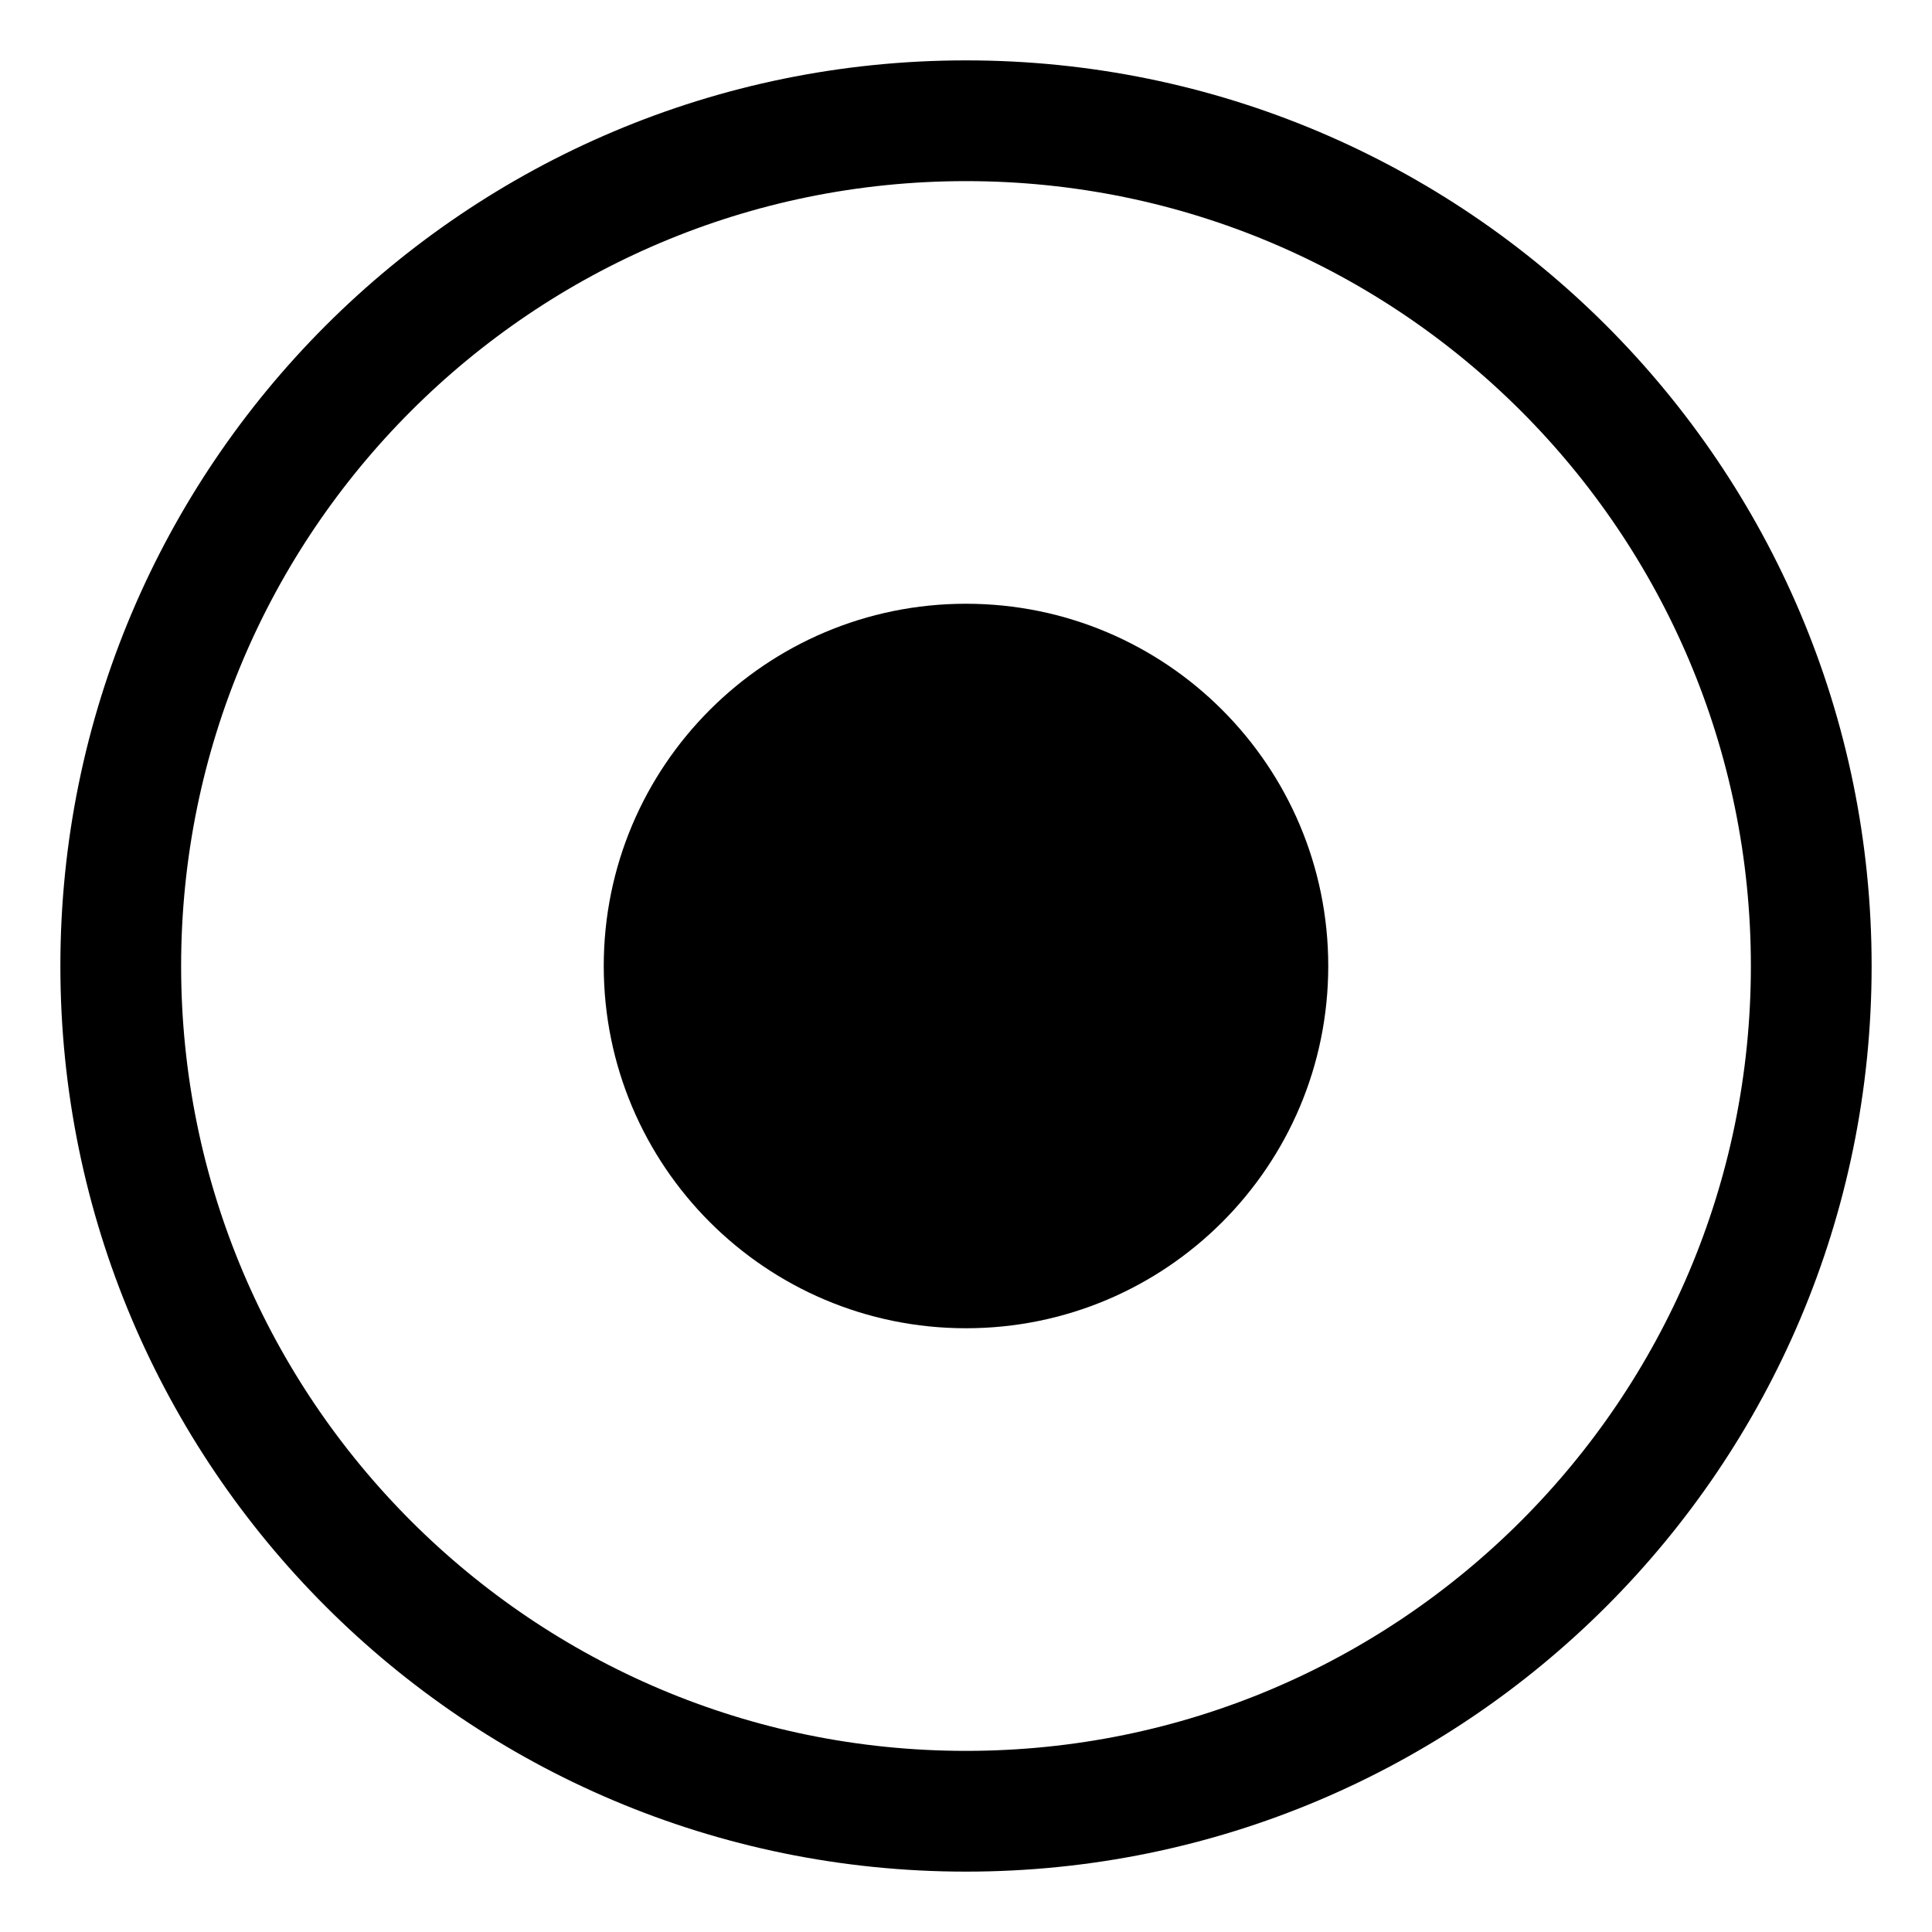
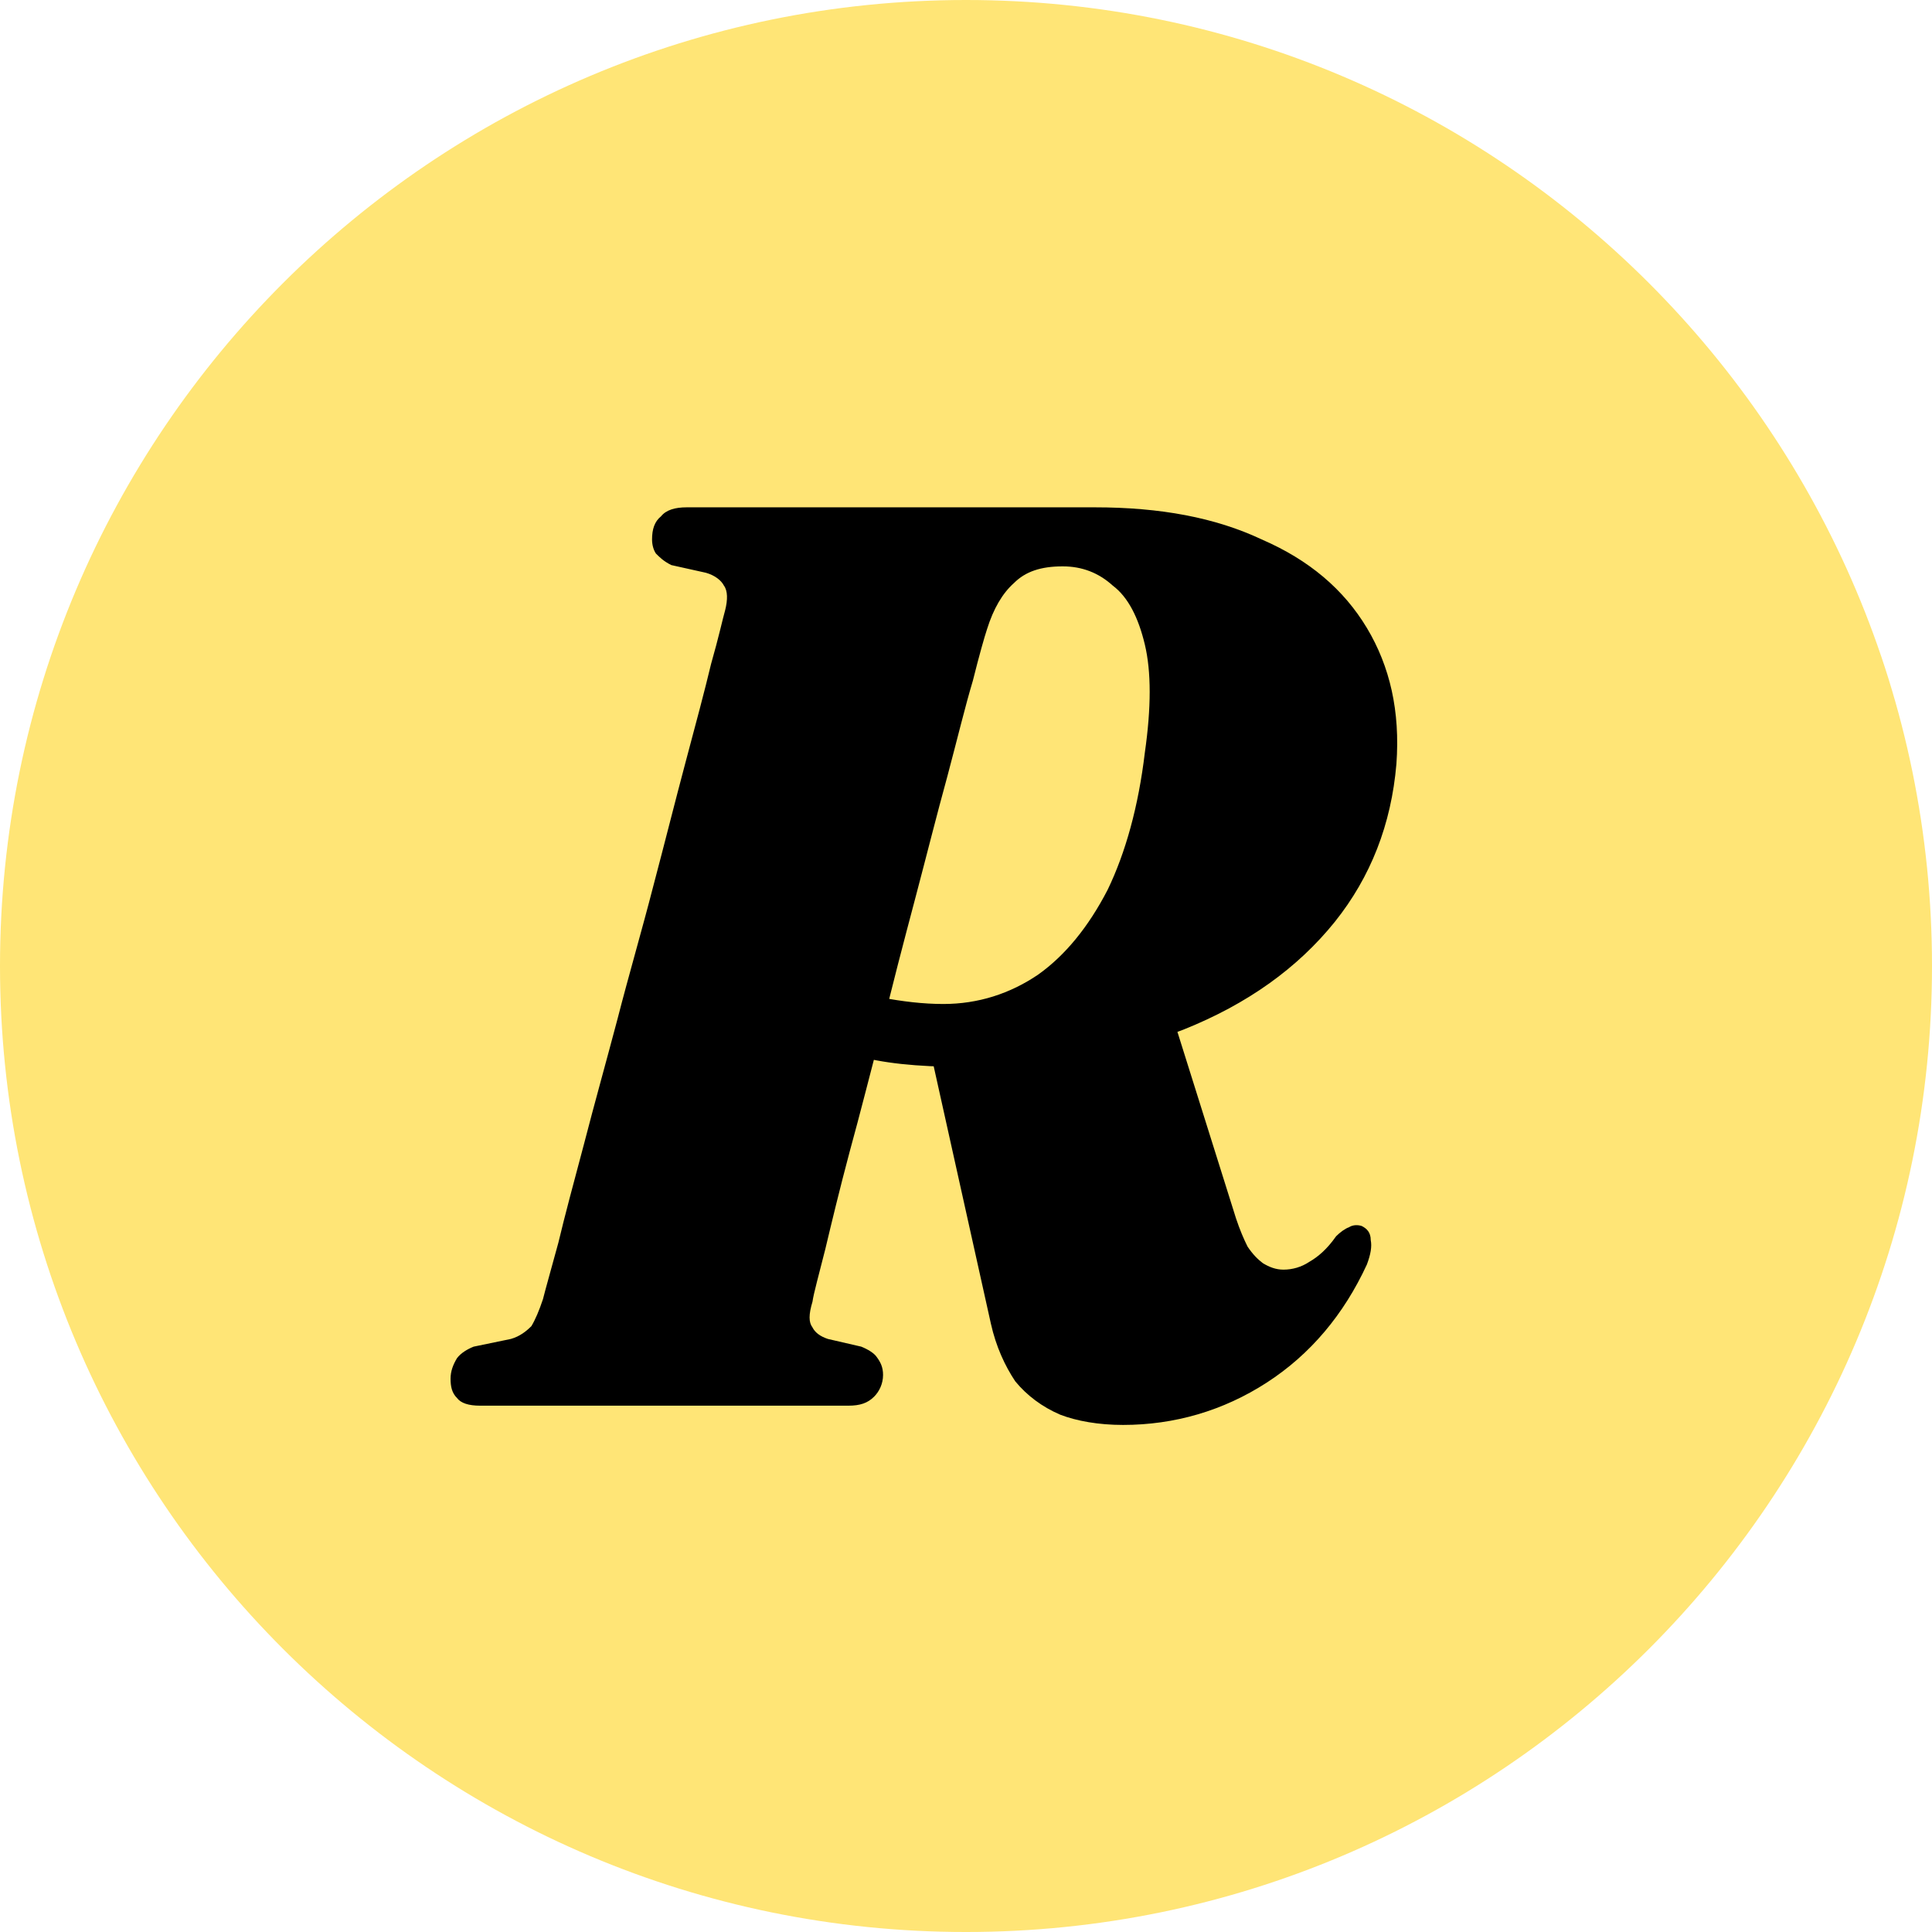
- <svg xmlns="http://www.w3.org/2000/svg" viewBox="0 0 32 32" fill="none">
-   <circle cx="16" cy="16" r="14" stroke="currentColor" stroke-width="2" />
-   <circle cx="16" cy="16" r="6" fill="currentColor" />
+ <svg xmlns="http://www.w3.org/2000/svg" width="100%" height="100%" viewBox="0 0 2000 2000" version="1.1" xml:space="preserve" style="fill-rule:evenodd;clip-rule:evenodd;stroke-linejoin:round;stroke-miterlimit:2;">
+   <rect id="Artboard1" x="0" y="0" width="2000" height="2000" style="fill:none;" />
+   <clipPath id="_clip1">
+     <rect id="Artboard11" x="0" y="0" width="2000" height="2000" />
+   </clipPath>
+   <g clip-path="url(#_clip1)">
+     <g transform="matrix(2,0,0,2,-1000,-1000)">
+       <g transform="matrix(0.649057,0,0,1.139073,354.717,-135.7616)">
+         <path d="M1764.535,997.093C1764.535,1239.358 1419.353,1436.047 994.186,1436.047C569.019,1436.047 223.837,1239.358 223.837,997.093C223.837,754.828 569.019,558.14 994.186,558.14C1419.353,558.14 1764.535,754.828 1764.535,997.093Z" style="fill:rgb(255,229,118);" />
+       </g>
+       <g transform="matrix(0.830332,0,0,0.830332,-431.04,423.7978)">
+         <g transform="matrix(800,0,0,800,1411.753,968.0233)">
+           <path d="M0.248,-0.297L0.277,-0.337C0.293,-0.328 0.309,-0.321 0.324,-0.318C0.34,-0.315 0.356,-0.313 0.372,-0.313C0.399,-0.313 0.424,-0.321 0.446,-0.336C0.467,-0.351 0.485,-0.373 0.5,-0.402C0.514,-0.431 0.524,-0.467 0.529,-0.509C0.534,-0.544 0.534,-0.572 0.529,-0.593C0.524,-0.614 0.516,-0.63 0.504,-0.639C0.493,-0.649 0.48,-0.654 0.465,-0.654C0.448,-0.654 0.436,-0.65 0.427,-0.641C0.418,-0.633 0.411,-0.621 0.406,-0.605C0.404,-0.599 0.4,-0.585 0.395,-0.565C0.389,-0.545 0.383,-0.52 0.375,-0.49C0.367,-0.461 0.359,-0.429 0.35,-0.395C0.341,-0.361 0.332,-0.327 0.324,-0.293C0.315,-0.259 0.307,-0.227 0.299,-0.198C0.291,-0.168 0.285,-0.143 0.28,-0.122C0.275,-0.102 0.271,-0.088 0.27,-0.081C0.267,-0.071 0.267,-0.065 0.27,-0.061C0.272,-0.057 0.276,-0.054 0.282,-0.052L0.308,-0.046C0.313,-0.044 0.318,-0.041 0.32,-0.038C0.323,-0.034 0.325,-0.03 0.325,-0.024C0.325,-0.017 0.322,-0.011 0.318,-0.007C0.313,-0.002 0.307,-0 0.298,-0L0.011,-0C0.002,-0 -0.004,-0.002 -0.007,-0.006C-0.011,-0.01 -0.012,-0.015 -0.012,-0.021C-0.012,-0.027 -0.01,-0.032 -0.007,-0.037C-0.004,-0.041 0.001,-0.044 0.006,-0.046L0.035,-0.052C0.042,-0.054 0.047,-0.058 0.051,-0.062C0.054,-0.067 0.057,-0.074 0.06,-0.083C0.062,-0.091 0.066,-0.105 0.072,-0.127C0.077,-0.148 0.084,-0.174 0.092,-0.204C0.1,-0.235 0.109,-0.267 0.118,-0.301C0.127,-0.336 0.137,-0.37 0.146,-0.405C0.155,-0.439 0.163,-0.471 0.171,-0.501C0.179,-0.531 0.186,-0.557 0.191,-0.578C0.197,-0.599 0.2,-0.613 0.202,-0.62C0.204,-0.628 0.204,-0.635 0.201,-0.639C0.199,-0.643 0.194,-0.647 0.187,-0.649L0.16,-0.655C0.154,-0.658 0.151,-0.661 0.148,-0.664C0.146,-0.667 0.145,-0.671 0.145,-0.675C0.145,-0.683 0.147,-0.689 0.152,-0.693C0.156,-0.698 0.163,-0.7 0.172,-0.7L0.49,-0.7C0.541,-0.7 0.584,-0.692 0.62,-0.675C0.657,-0.659 0.684,-0.636 0.702,-0.606C0.72,-0.576 0.728,-0.541 0.725,-0.5C0.721,-0.453 0.705,-0.412 0.677,-0.377C0.648,-0.341 0.609,-0.313 0.559,-0.293C0.51,-0.274 0.452,-0.264 0.387,-0.264C0.351,-0.264 0.324,-0.267 0.303,-0.273C0.283,-0.28 0.265,-0.288 0.248,-0.297ZM0.363,-0.271L0.551,-0.302L0.6,-0.146C0.603,-0.137 0.606,-0.13 0.609,-0.124C0.613,-0.118 0.617,-0.114 0.621,-0.111C0.626,-0.108 0.631,-0.106 0.637,-0.106C0.644,-0.106 0.651,-0.108 0.657,-0.112C0.664,-0.116 0.671,-0.122 0.678,-0.132C0.681,-0.135 0.685,-0.138 0.688,-0.139C0.691,-0.141 0.695,-0.141 0.698,-0.14C0.702,-0.138 0.705,-0.135 0.705,-0.129C0.706,-0.124 0.705,-0.118 0.702,-0.11C0.684,-0.071 0.658,-0.04 0.624,-0.018C0.59,0.004 0.552,0.015 0.512,0.015C0.493,0.015 0.476,0.012 0.463,0.007C0.449,0.001 0.437,-0.008 0.428,-0.019C0.42,-0.031 0.413,-0.046 0.409,-0.064L0.363,-0.271Z" style="fill-rule:nonzero;" />
+         </g>
+         <g transform="matrix(800,0,0,800,1988.153,968.0233)">
+                 </g>
+       </g>
+     </g>
+   </g>
</svg>
